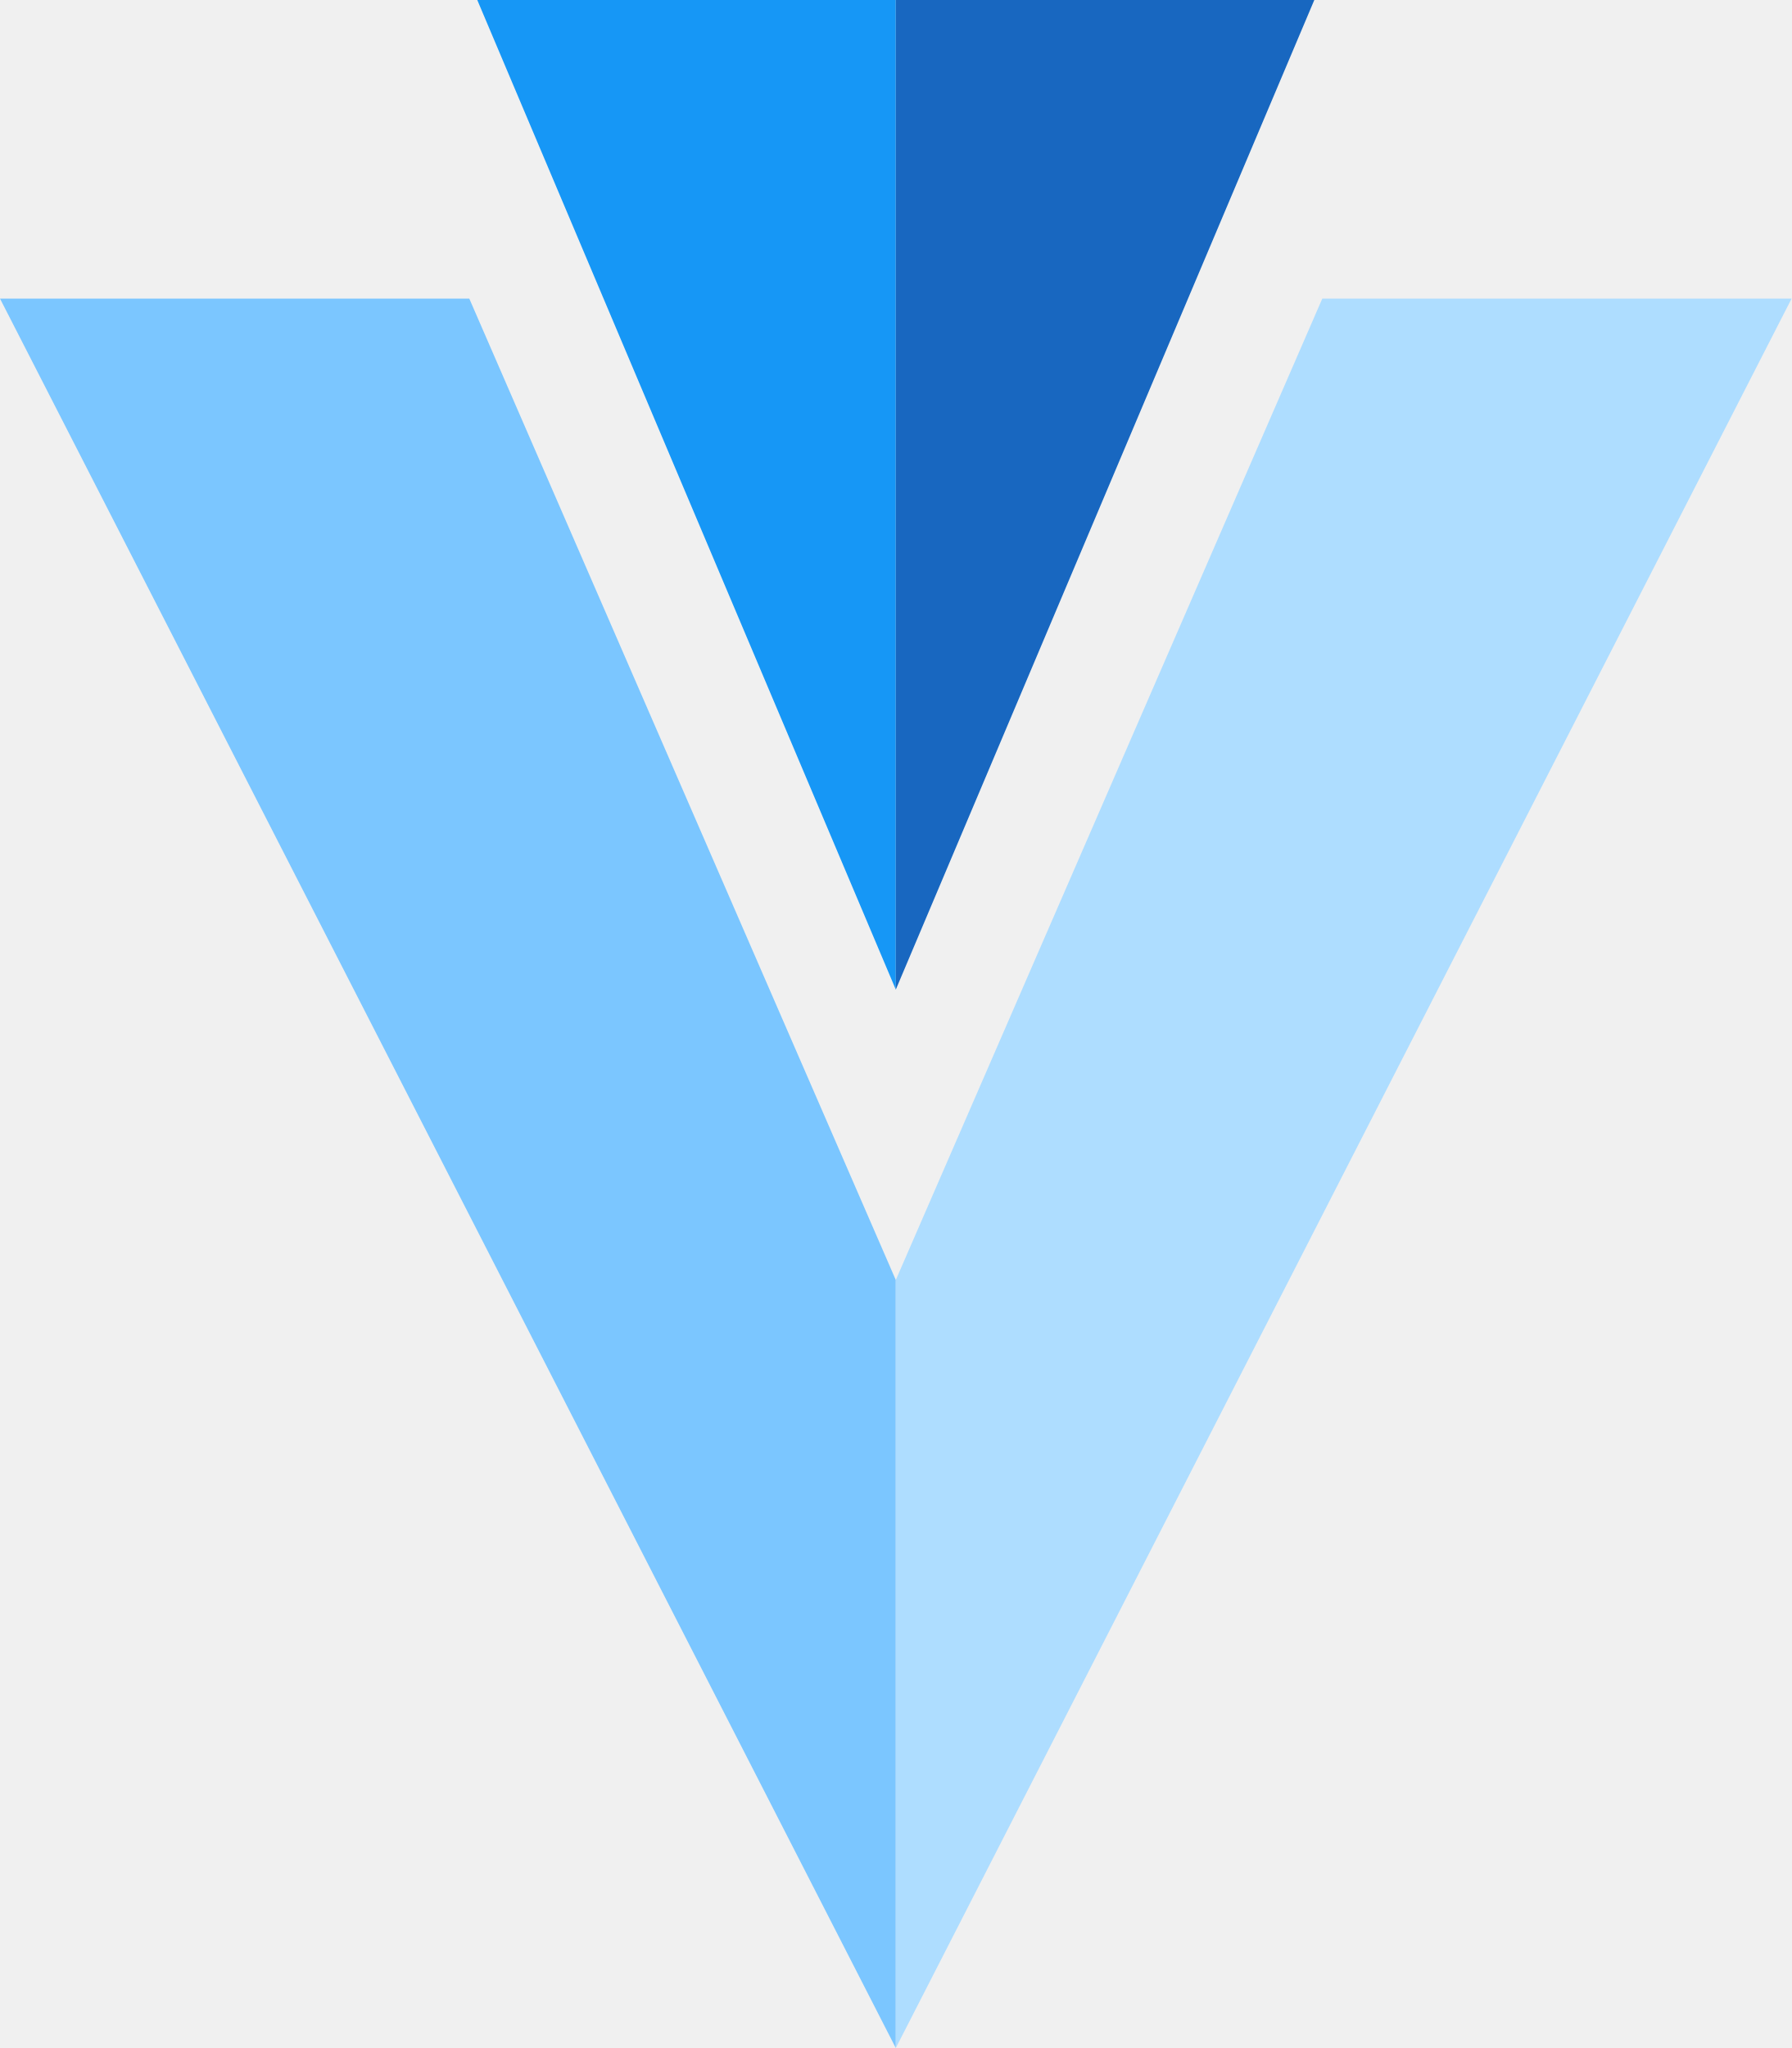
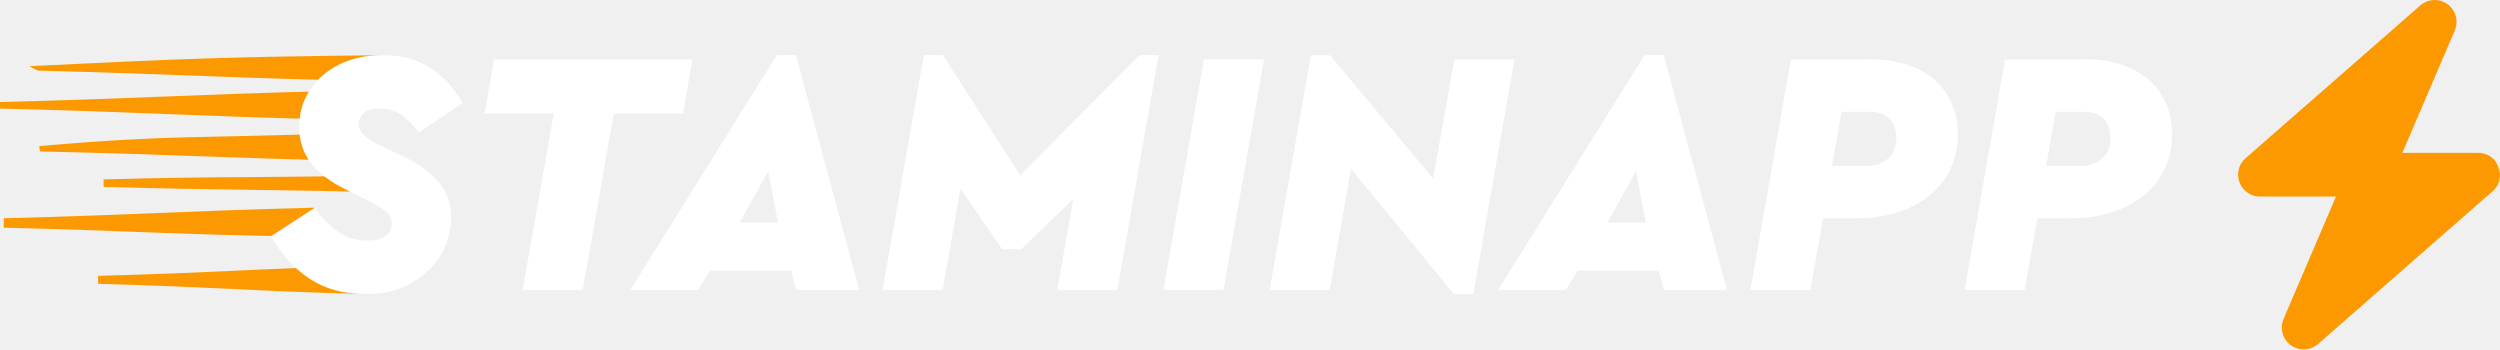
- <svg xmlns="http://www.w3.org/2000/svg" id="Layer_1" data-name="Layer 1" viewBox="0 0 87.5 100">
+ <svg xmlns="http://www.w3.org/2000/svg" id="Layer_2" viewBox="0 0 465.14 65">
  <defs>
-     <style>.cls-1{fill:#1697f6;}.cls-2{fill:#7bc6ff;}.cls-3{fill:#1867c0;}.cls-4{fill:#aeddff;}</style>
+     <style>.cls-1{fill:#fff;}.cls-2{fill:#fd9900;}</style>
  </defs>
-   <polyline class="cls-1" points="43.75 0 23.31 0 43.75 48.32" />
-   <polygon class="cls-2" points="43.75 62.5 43.75 100 0 14.58 22.92 14.58 43.75 62.5" />
-   <polyline class="cls-3" points="43.75 0 64.19 0 43.75 48.32" />
-   <polygon class="cls-4" points="64.58 14.58 87.5 14.58 43.75 100 43.75 62.5 64.58 14.58" />
+   <g id="Layer_1-2">
+     <g>
+       <g>
+         <path class="cls-2" d="M5.44,12.31c29.1-1.42,36.57-1.72,65.42-2.04,1.29-.01,2.6,1.51,3.91,2.32-1.25,.88-2.51,2.54-3.74,2.52-27.97-.54-35.93-1.26-63.89-1.97-.27,0-.53-.25-1.7-.84Z" />
+         <path class="cls-2" d="M66.55,29.94c-26.31-.58-32.72-1.17-59.13-1.76-.04-.33-.07-.66-.11-1,25.15-2.2,30.48-1.4,55.71-2.4,3.44-.08,5.13,.74,3.53,5.15Z" />
+         <path class="cls-2" d="M.72,40.61c25.9-.66,31.81-1.31,57.71-1.97,.38,.49,.77,.98,1.15,1.47-1.01,1.36-2.03,3.92-3.02,3.9-25.29-.39-30.58-1.04-55.87-1.65l.02-1.75Z" />
+         <path class="cls-2" d="M.01,18.98c27.09-.68,34.19-1.36,61.76-2.05,.22,1.55,.41,2.91,.74,5.33-27.87-.7-35.19-1.38-62.52-2.06,0-.4,0-.81,.01-1.21Z" />
+         <path class="cls-2" d="M68.26,49.46v5.27c-23.53-.65-26.76-1.28-49.99-1.92l-.02-1.49c23.17-.61,26.33-1.23,50-1.85Z" />
+         <path class="cls-2" d="M74.77,35.87c-23.16-.64-32.76-.46-55.49-1.09,0-.47-.01-.93-.02-1.4,22.78-.64,32.43-.23,55.5-.88v3.37Z" />
+       </g>
+       <path class="cls-2" d="M446.96,28.44h14.16c1.69,0,3.21,1.05,3.69,2.63,.7,1.59,.25,3.38-1.02,4.49l-32.5,28.44c-1.43,1.24-3.53,1.35-5.07,.23-1.54-1.12-2.09-3.15-1.35-4.89l9.76-22.78h-14.27c-1.58,0-3.09-1.05-3.69-2.63-.6-1.59-.15-3.38,1.13-4.49L450.31,1.01c1.43-1.25,3.53-1.34,5.07-.23s2.09,3.14,1.35,4.89l-9.76,22.77Z" />
+       <g>
+         <path class="cls-1" d="M71.25,10.27c3.51,0,6.46,.79,8.84,2.37,2.38,1.58,4.38,3.76,5.98,6.53l-8.19,5.52c-.91-1.3-1.93-2.37-3.06-3.22-1.13-.85-2.53-1.27-4.22-1.27-1.47,0-2.48,.29-3.02,.88-.54,.58-.81,1.22-.81,1.92,0,.82,.29,1.52,.88,2.08,.59,.56,1.46,1.15,2.63,1.75l4.75,2.27c2.69,1.26,4.84,2.79,6.47,4.62,1.62,1.82,2.44,4.09,2.44,6.82,0,1.65-.33,3.31-.98,4.97-.65,1.67-1.64,3.19-2.96,4.55-1.32,1.37-2.98,2.48-4.97,3.35s-4.35,1.3-7.08,1.3c-4.12,0-7.64-1-10.56-2.99-2.92-1.99-5.23-4.59-6.92-7.8l8.12-5.27c1.26,1.82,2.68,3.29,4.26,4.42,1.58,1.13,3.41,1.69,5.49,1.69,1.3,0,2.38-.25,3.25-.75,.87-.5,1.3-1.29,1.3-2.37,0-.91-.36-1.67-1.07-2.27-.71-.61-1.77-1.26-3.15-1.95l-4.29-2.15c-2.86-1.39-5.03-3.02-6.5-4.91-1.47-1.88-2.21-4.15-2.21-6.79,0-1.95,.39-3.74,1.17-5.36,.78-1.62,1.86-3.03,3.25-4.23,1.39-1.19,3.03-2.11,4.94-2.76,1.91-.65,3.99-.98,6.24-.98Z" />
+         <path class="cls-1" d="M127.08,21.13h-12.87l-5.79,32.83h-11.18l5.79-32.83h-12.87l1.75-10.07h36.92l-1.75,10.07Z" />
+         <path class="cls-1" d="M159.84,53.95h-11.7l-.97-3.58h-15.08l-2.21,3.58h-12.61l27.24-43.68h3.58l11.76,43.68Zm-22.23-12.54h7.15l-1.82-9.56-5.33,9.56Z" />
+         <path class="cls-1" d="M189.81,32.63l22.17-22.36h3.58l-7.67,43.68h-11.18l2.99-16.96-9.68,9.36h-3.58l-7.74-11.25-3.31,18.85h-11.18l7.67-43.68h3.57l14.37,22.36Z" />
+         <path class="cls-1" d="M227.64,53.95h-11.18l7.54-42.9h11.18l-7.54,42.9Z" />
+         <path class="cls-1" d="M274.11,54.73h-3.58l-19.17-23.33-3.96,22.56h-11.18l7.67-43.68h3.57l19.18,22.95,3.96-22.17h11.18l-7.67,43.68Z" />
+         <path class="cls-1" d="M321.3,53.95h-11.7l-.97-3.58h-15.08l-2.21,3.58h-12.61l27.24-43.68h3.58l11.76,43.68Zm-22.23-12.54h7.15l-1.82-9.56-5.33,9.56Z" />
+         <path class="cls-1" d="M348.14,11.05c2.47,0,4.7,.32,6.7,.98,1.99,.65,3.68,1.58,5.07,2.79,1.39,1.21,2.46,2.68,3.22,4.39,.76,1.71,1.14,3.63,1.14,5.75,0,2.43-.48,4.62-1.43,6.57-.95,1.95-2.28,3.6-3.96,4.94-1.69,1.34-3.7,2.37-6.01,3.09-2.32,.71-4.84,1.07-7.57,1.07h-6.11l-2.34,13.33h-11.18l7.54-42.9h14.95Zm-5.52,9.75l-1.76,10.07h6.31c1.69,0,3.05-.45,4.09-1.36s1.56-2.19,1.56-3.83c0-1.52-.42-2.71-1.27-3.58-.85-.87-2.03-1.3-3.54-1.3h-5.39Z" />
+         <path class="cls-1" d="M387.99,11.05c2.47,0,4.7,.32,6.7,.98,1.99,.65,3.68,1.58,5.07,2.79,1.39,1.21,2.46,2.68,3.22,4.39,.76,1.71,1.14,3.63,1.14,5.75,0,2.43-.48,4.62-1.43,6.57-.95,1.95-2.28,3.6-3.96,4.94-1.69,1.34-3.7,2.37-6.01,3.09-2.32,.71-4.84,1.07-7.57,1.07h-6.11l-2.34,13.33h-11.18l7.54-42.9h14.95Zm-5.52,9.75l-1.76,10.07h6.31c1.69,0,3.05-.45,4.09-1.36s1.56-2.19,1.56-3.83c0-1.52-.42-2.71-1.27-3.58-.85-.87-2.03-1.3-3.54-1.3h-5.39Z" />
+       </g>
+     </g>
+   </g>
</svg>
